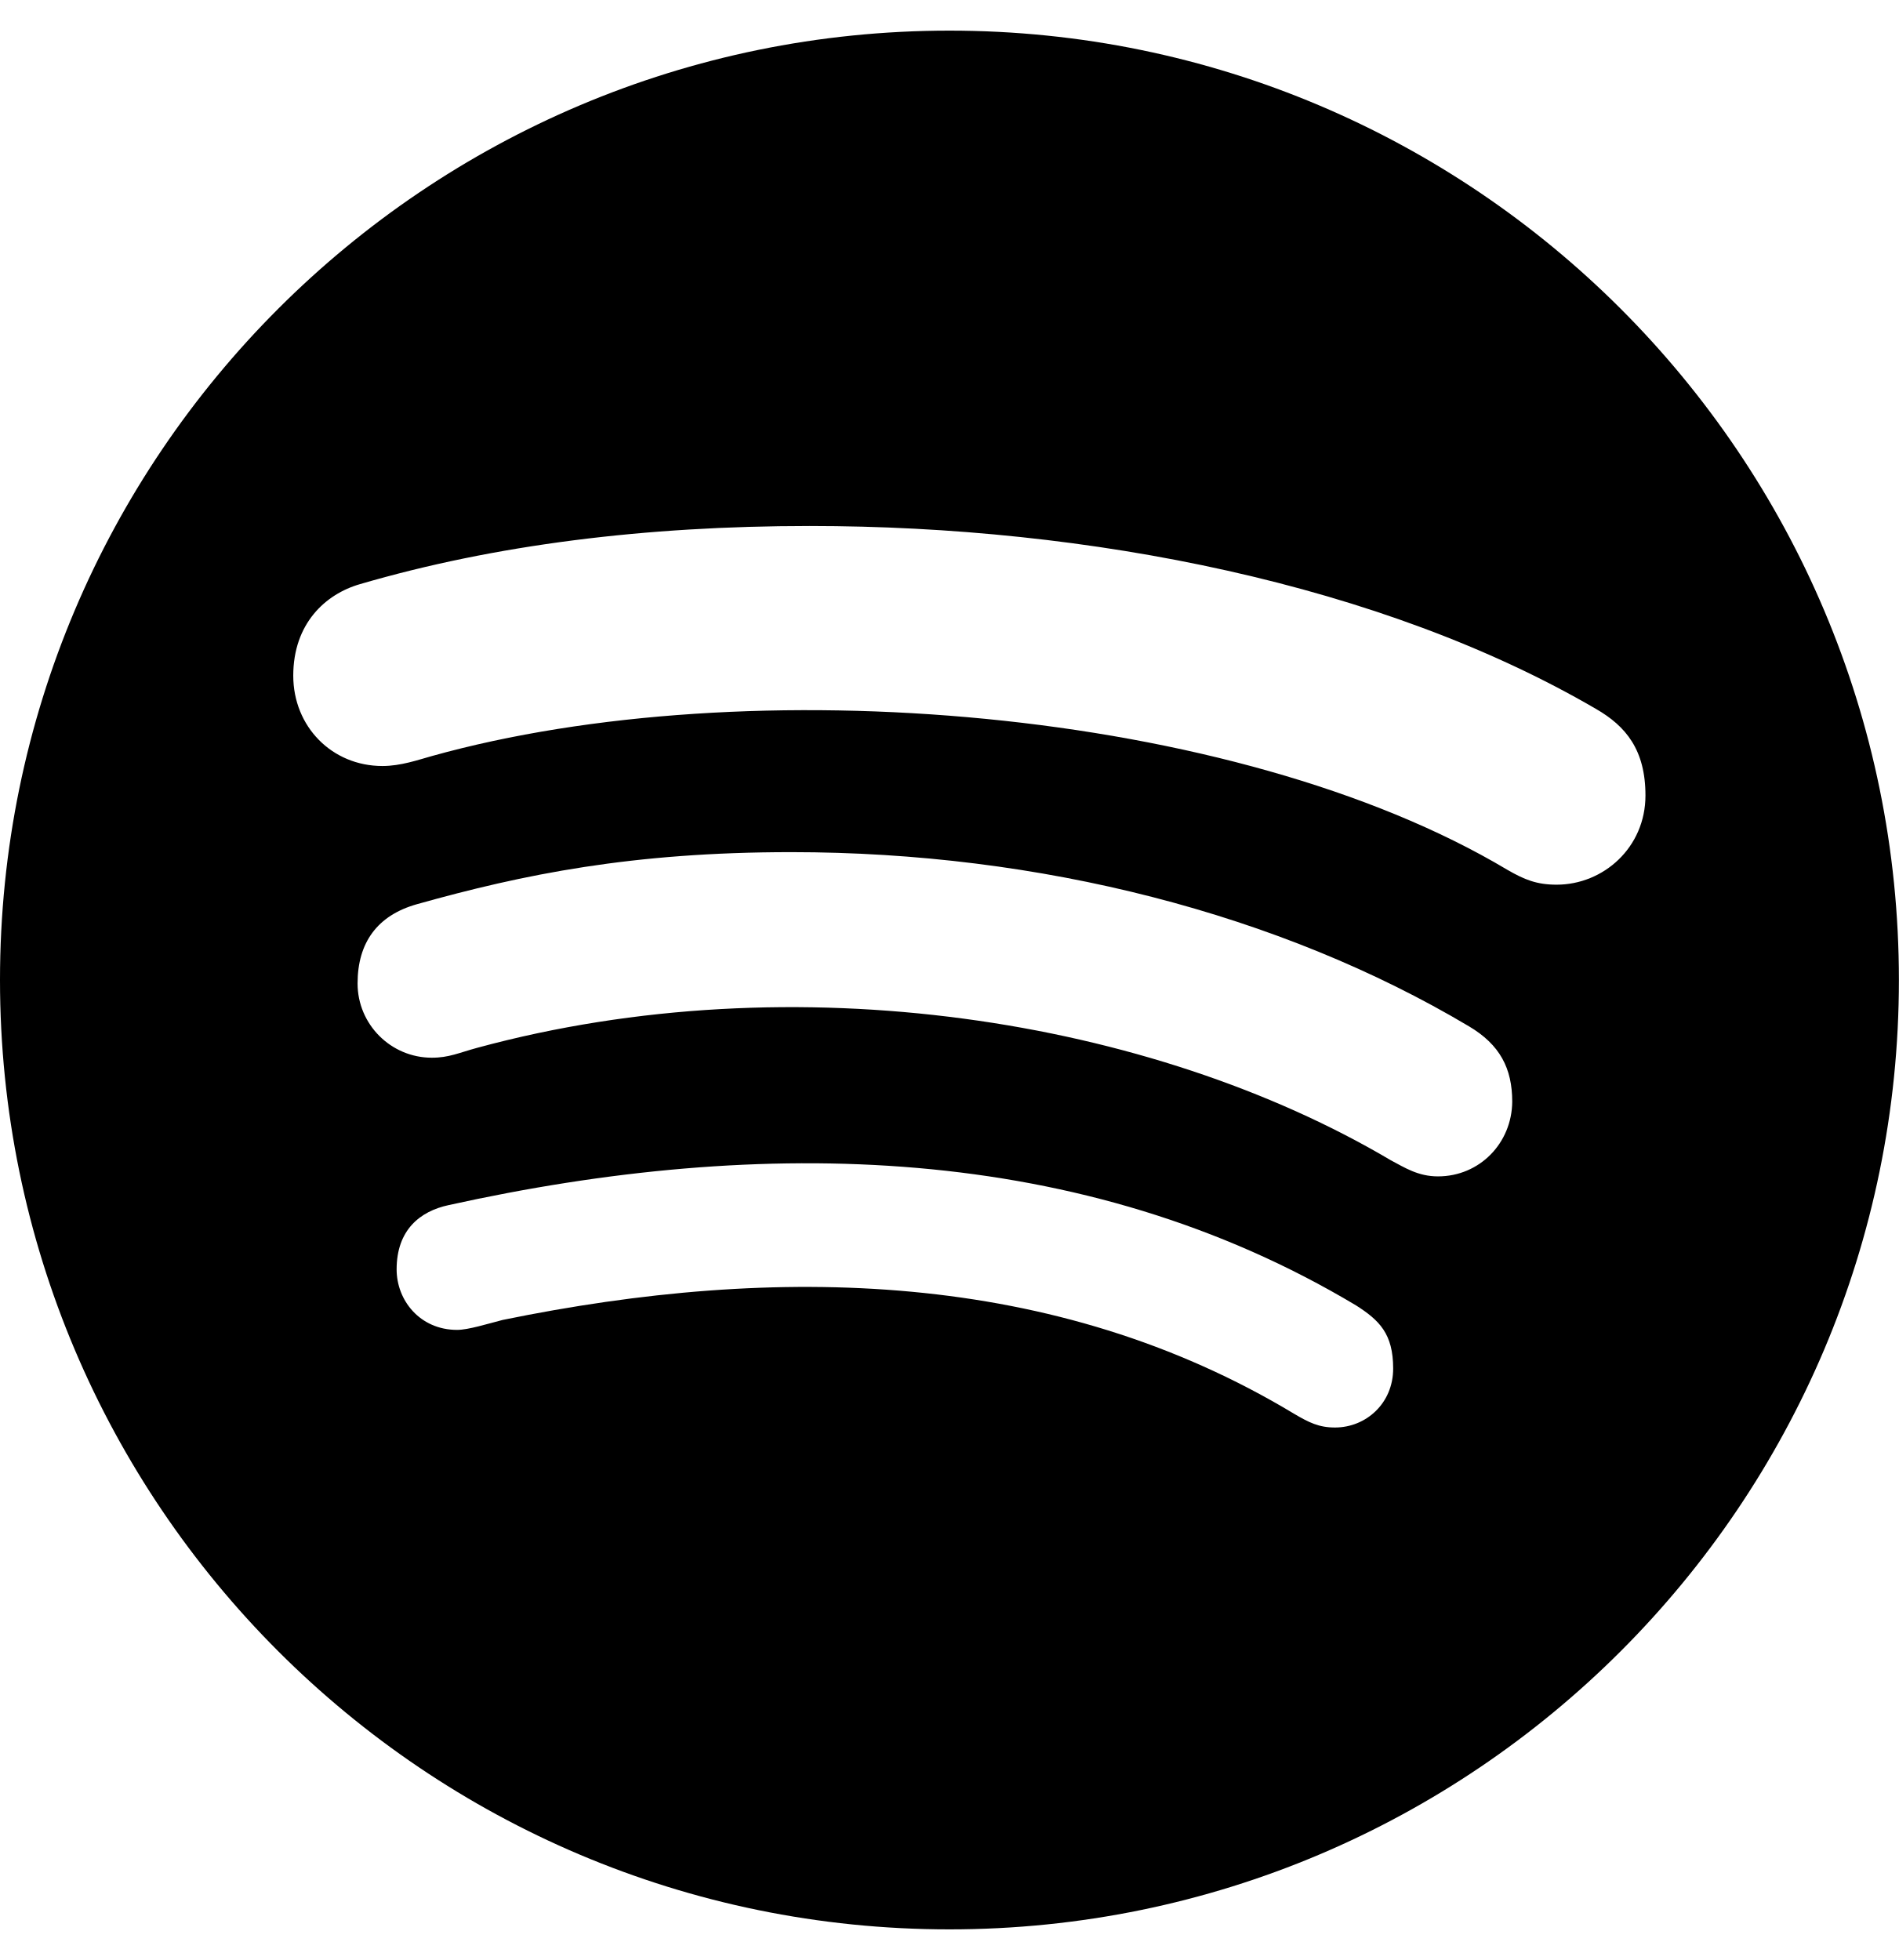
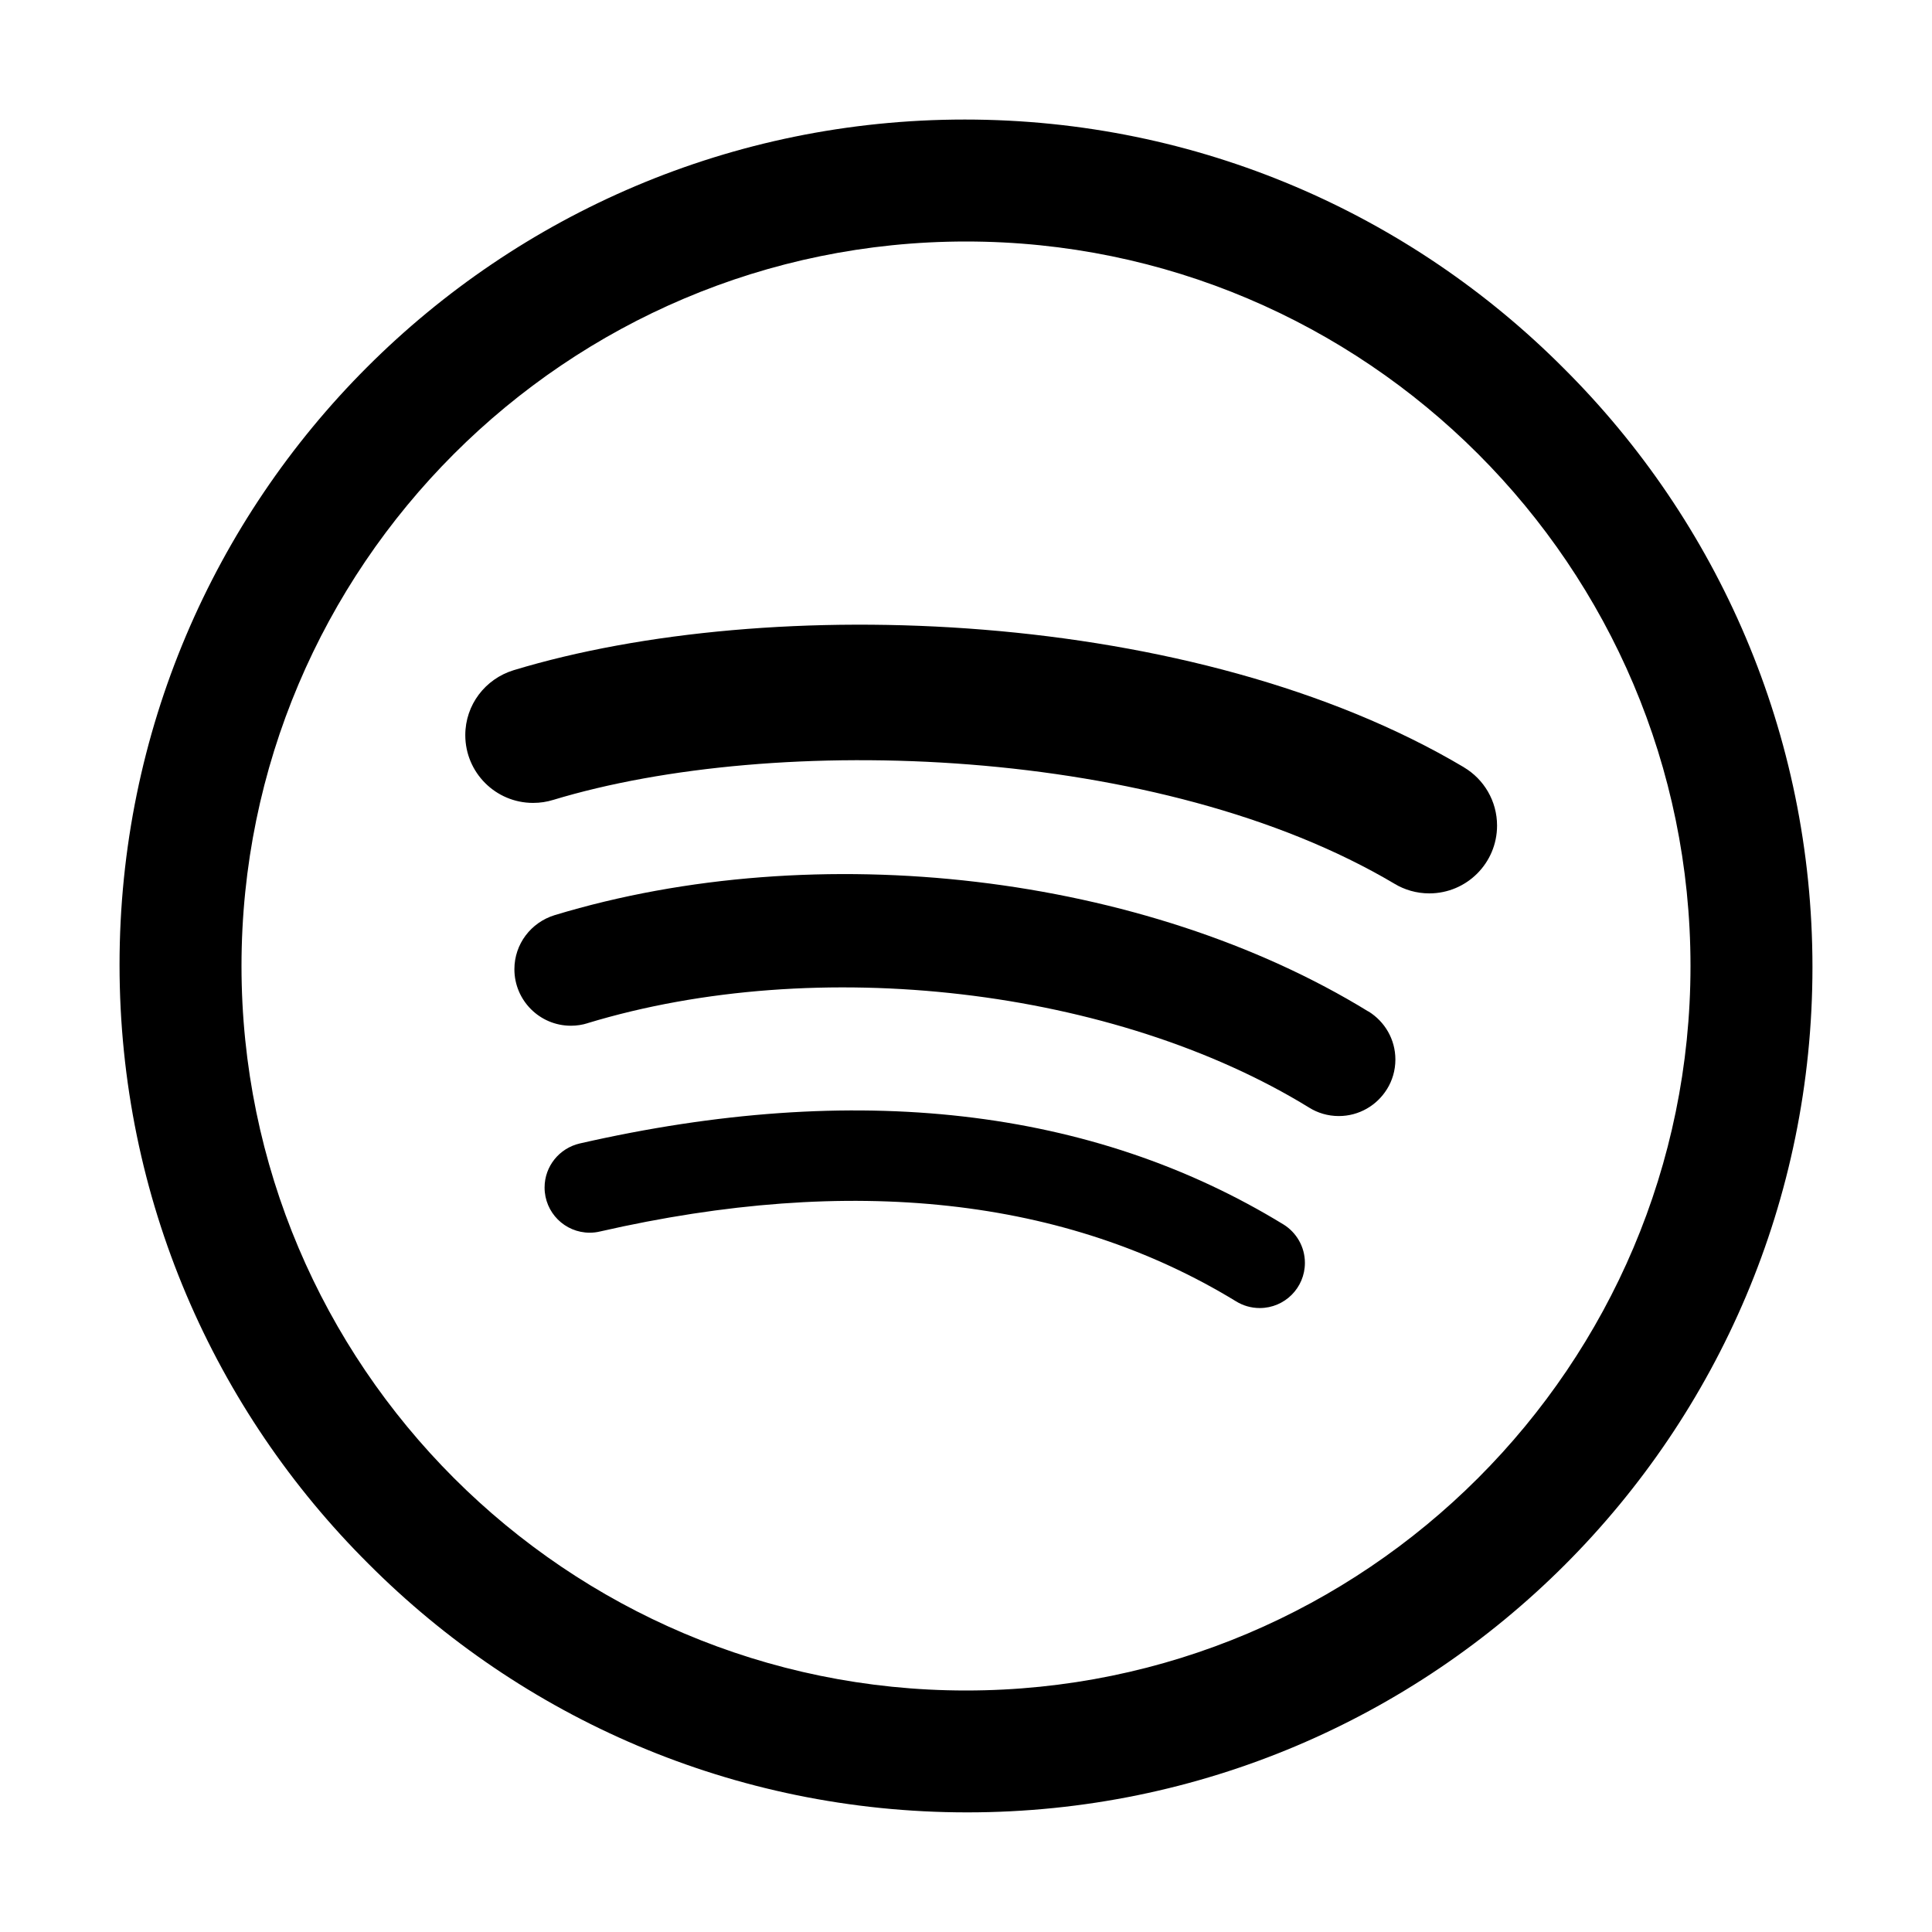
- <svg xmlns="http://www.w3.org/2000/svg" viewBox="0 0 496 512">
-   <path d="M248 8C111.1 8 0 119.1 0 256s111.1 248 248 248 248-111.1 248-248S384.9 8 248 8zm100.7 364.9c-4.2 0-6.8-1.3-10.7-3.6-62.4-37.6-135-39.2-206.7-24.5-3.9 1-9 2.6-11.9 2.6-9.7 0-15.8-7.7-15.8-15.8 0-10.3 6.1-15.2 13.6-16.8 81.9-18.1 165.6-16.5 237 26.2 6.1 3.9 9.7 7.4 9.7 16.5s-7.1 15.4-15.2 15.4zm26.9-65.6c-5.2 0-8.7-2.3-12.3-4.2-62.5-37-155.7-51.9-238.6-29.4-4.8 1.3-7.4 2.6-11.9 2.6-10.7 0-19.4-8.7-19.4-19.4s5.2-17.8 15.5-20.7c27.8-7.8 56.2-13.6 97.8-13.6 64.9 0 127.6 16.1 177 45.5 8.1 4.8 11.3 11 11.3 19.7-.1 10.8-8.5 19.5-19.4 19.5zm31-76.2c-5.2 0-8.4-1.3-12.9-3.9-71.2-42.5-198.5-52.7-280.9-29.7-3.6 1-8.1 2.6-12.9 2.6-13.2 0-23.3-10.3-23.3-23.6 0-13.6 8.4-21.3 17.4-23.9 35.2-10.3 74.6-15.2 117.5-15.2 73 0 149.5 15.2 205.4 47.8 7.8 4.5 12.9 10.7 12.9 22.6 0 13.6-11 23.3-23.2 23.3z" />
+ <svg xmlns="http://www.w3.org/2000/svg" version="1.1" width="24" height="24" viewBox="0 0 24 24">
+   <path d="M19.425 4.575c-1.902-1.909-4.533-3.090-7.44-3.090-5.799 0-10.5 4.701-10.5 10.5 0 2.907 1.181 5.538 3.090 7.439l0 0c1.902 1.909 4.533 3.090 7.44 3.090 5.799 0 10.5-4.701 10.5-10.5 0-2.907-1.181-5.538-3.090-7.439l-0-0zM12 21c-4.963 0-9-4.037-9-9s4.037-9 9-9 9 4.037 9 9-4.037 9-9 9z" />
+   <path d="M18.183 9.53c-3.34-1.983-8.624-2.169-11.804-1.204-0.35 0.108-0.599 0.428-0.599 0.806 0 0.465 0.377 0.842 0.842 0.842 0.088 0 0.173-0.013 0.252-0.038l-0.006 0.002c2.769-0.841 7.555-0.682 10.456 1.041h0c0.123 0.074 0.272 0.119 0.431 0.119 0.465 0 0.842-0.377 0.842-0.842 0-0.307-0.164-0.576-0.41-0.723l-0.004-0.002z" />
+   <path d="M15.941 15.209c-2.372-1.45-5.313-1.787-8.741-1.004-0.251 0.059-0.435 0.282-0.435 0.547 0 0.31 0.251 0.561 0.561 0.561 0.044 0 0.086-0.005 0.127-0.015l-0.004 0.001c3.133-0.716 5.793-0.423 7.906 0.867 0.084 0.052 0.185 0.083 0.294 0.083 0.31 0 0.561-0.251 0.561-0.561 0-0.202-0.107-0.379-0.267-0.478l-0.002-0.001z" />
+   <path d="M16.998 12.565c-2.778-1.707-6.841-2.188-10.11-1.196-0.291 0.090-0.498 0.357-0.498 0.671 0 0.387 0.314 0.702 0.702 0.702 0.073 0 0.143-0.011 0.209-0.032l-0.005 0.001c2.861-0.869 6.549-0.438 8.968 1.049 0.104 0.065 0.231 0.104 0.367 0.104 0.252 0 0.473-0.133 0.597-0.332l0.002-0.003v0c0.065-0.104 0.104-0.231 0.104-0.367 0-0.252-0.133-0.472-0.332-0.596l-0.003-0.002z" />
</svg>
